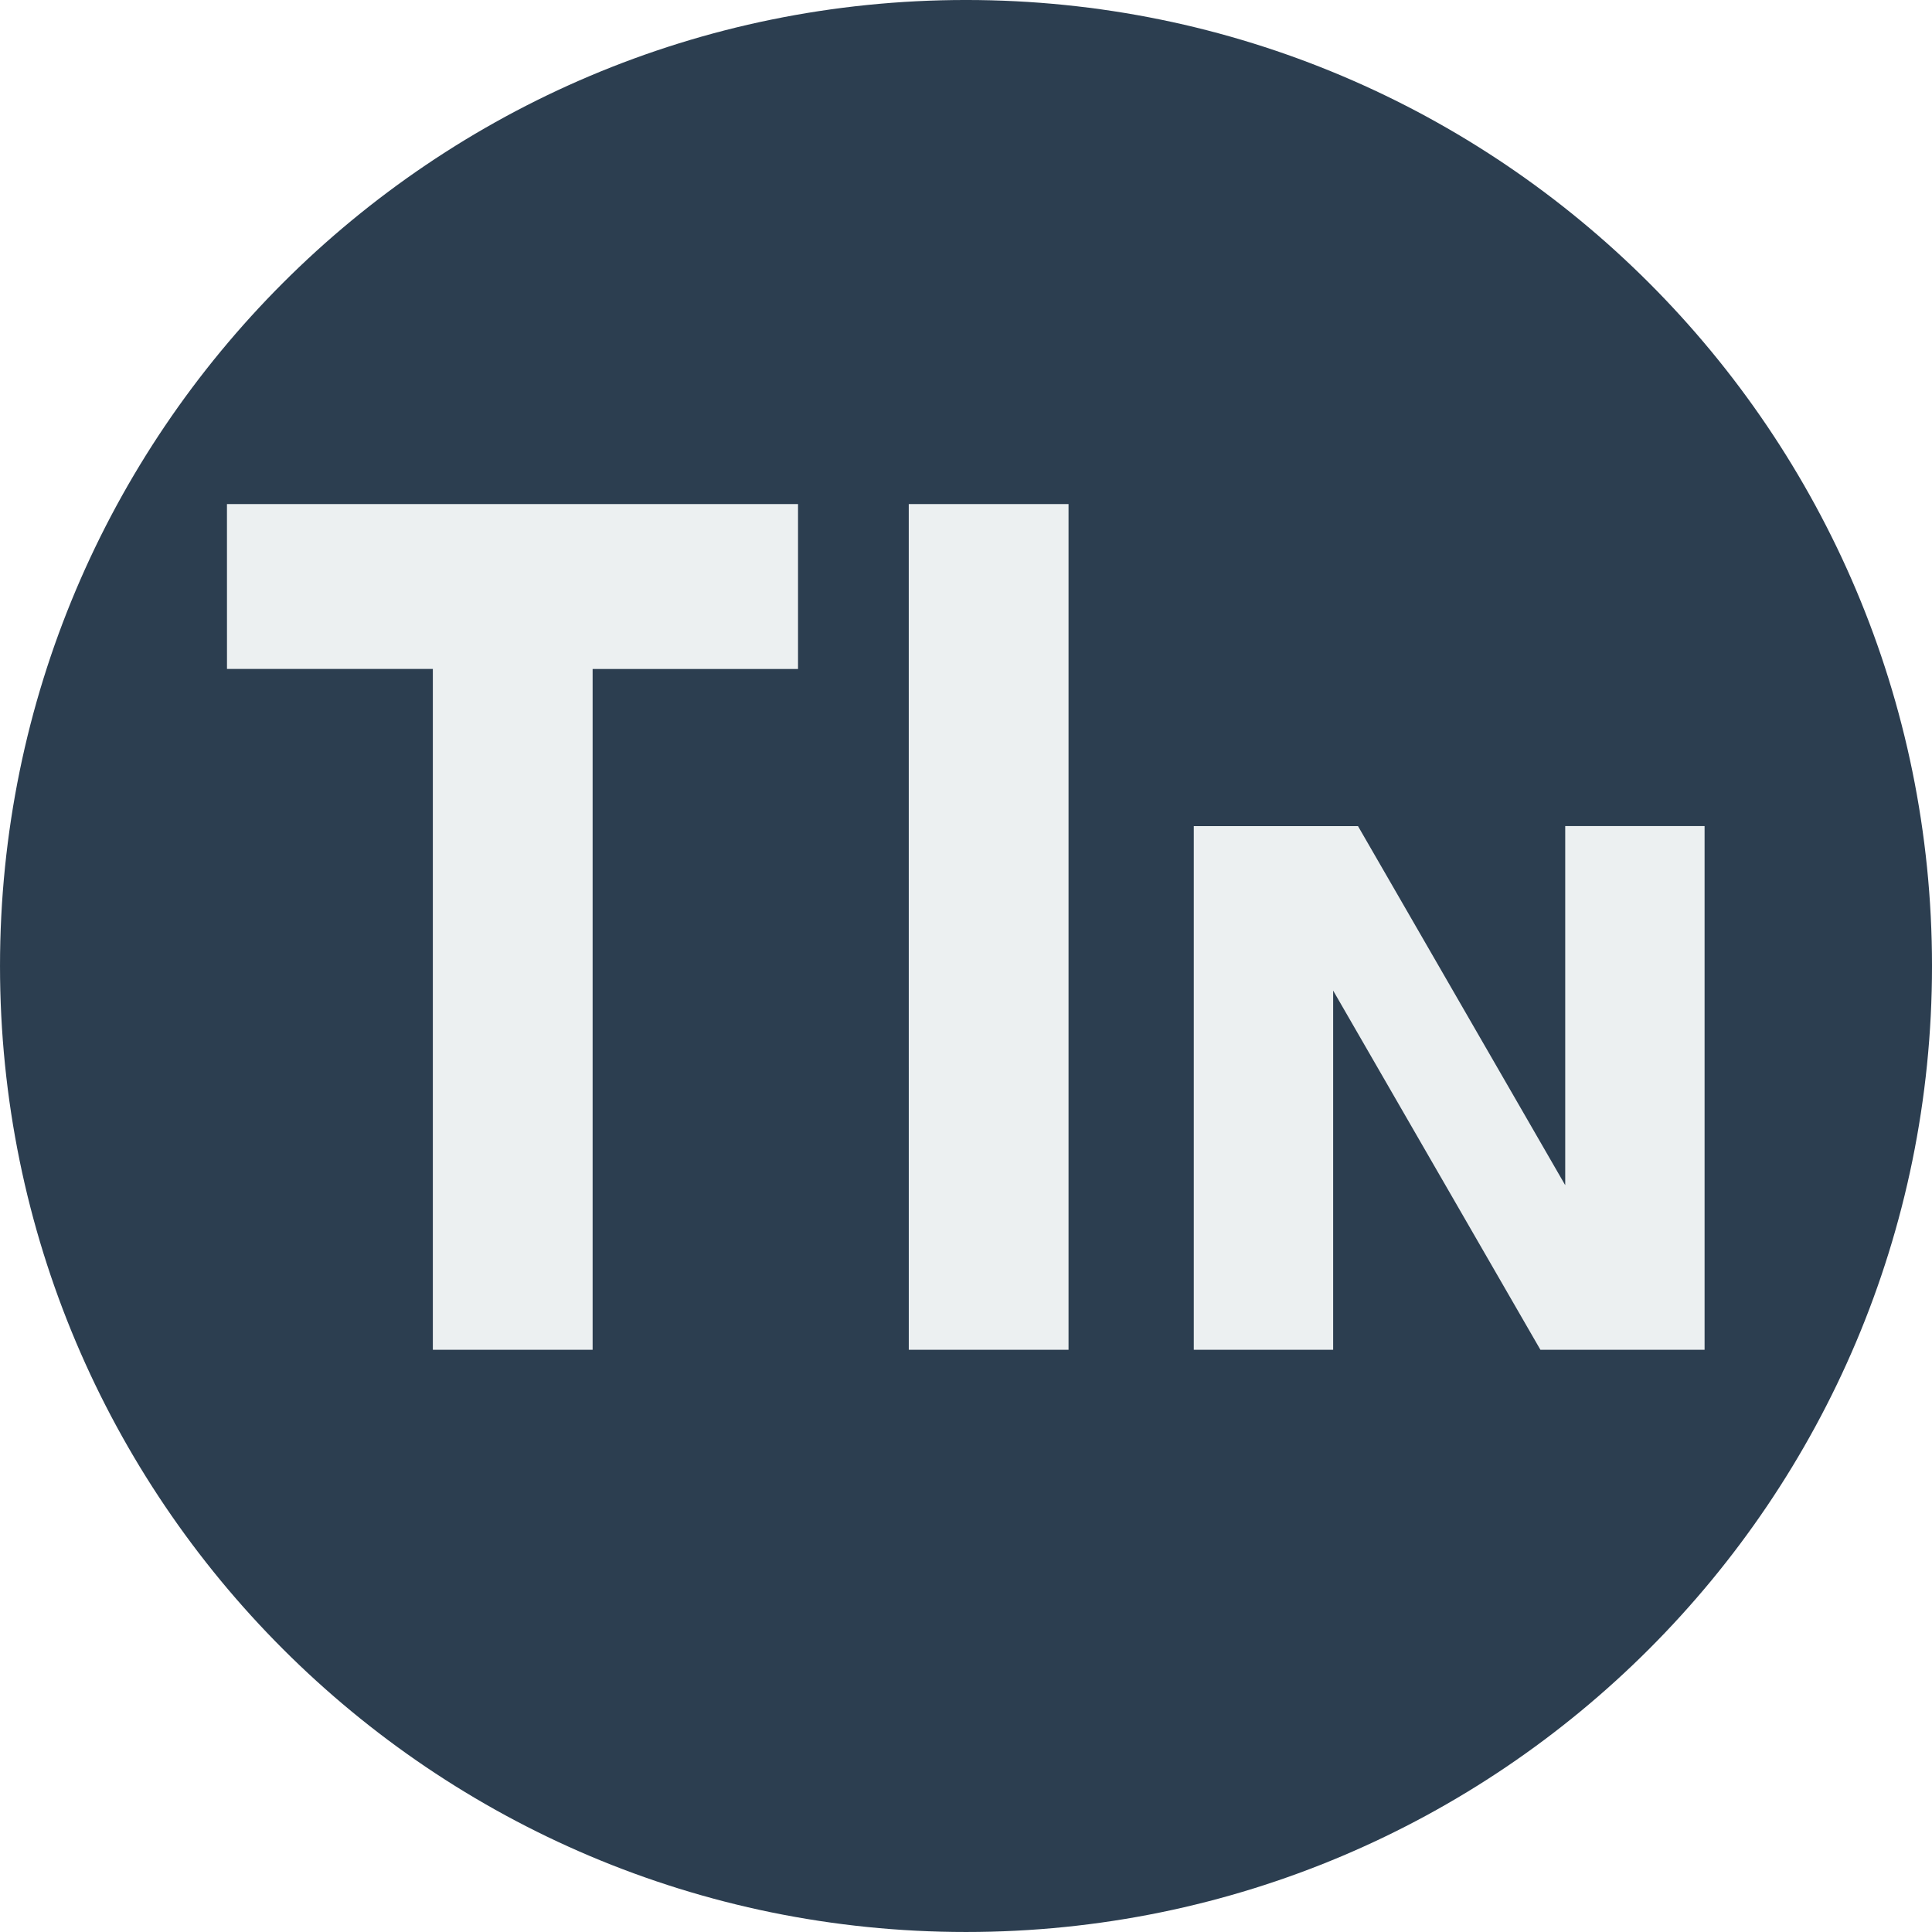
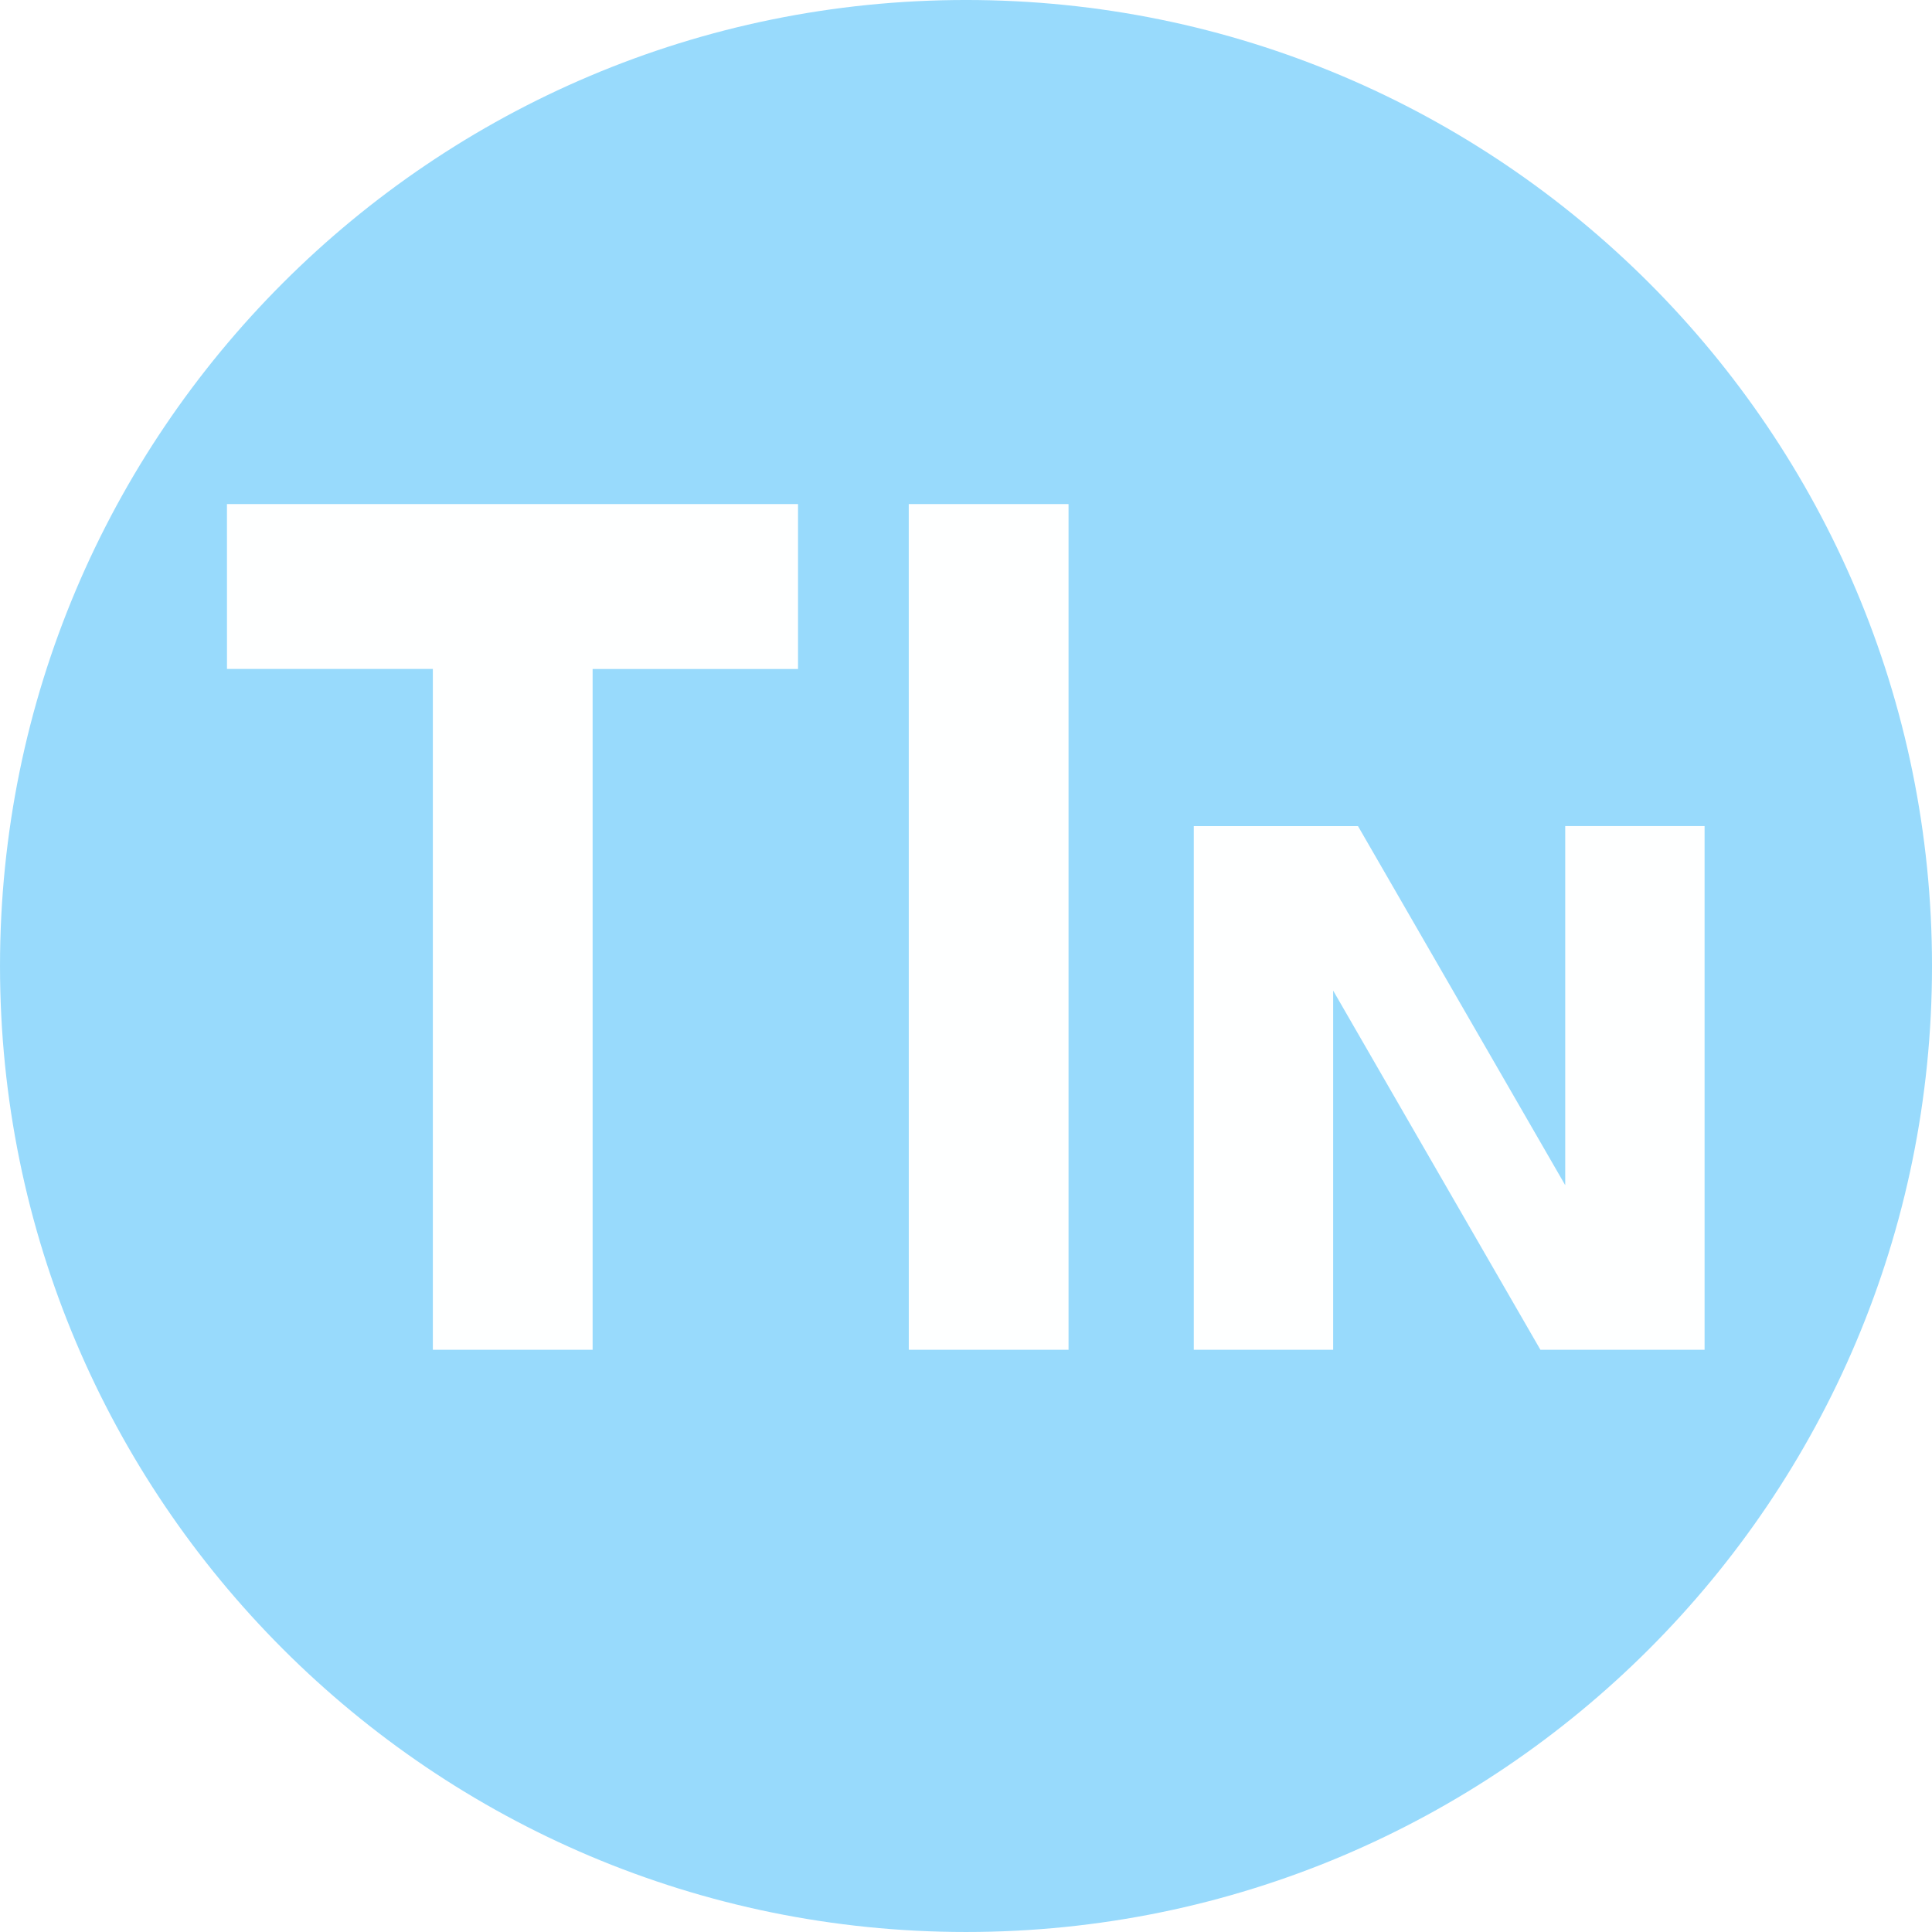
<svg xmlns="http://www.w3.org/2000/svg" width="65.294mm" height="65.294mm" viewBox="0 0 65.294 65.294" version="1.1" id="svg8">
  <defs id="defs2" />
  <g id="layer1" transform="translate(-6.755692,-3.721291)">
-     <circle style="fill:#2c3e50;fill-opacity:1;stroke:none;stroke-width:0.077;stroke-linecap:round;stroke-linejoin:bevel;stroke-miterlimit:4;stroke-dasharray:none;stroke-opacity:1" id="path4490" cx="39.403" cy="36.368" r="32.647" />
-     <path style="fill:#ecf0f1;fill-opacity:1;stroke:none;stroke-width:0.1;stroke-linecap:round;stroke-linejoin:bevel;stroke-miterlimit:4;stroke-dasharray:none;stroke-opacity:1" d="M 14.426,20.757 H 33.726 v 5.573 H 26.784 V 49.338 H 21.384 V 26.329 h -6.957 z" id="path3684" />
-     <path style="fill:#ecf0f1;fill-opacity:1;stroke:none;stroke-width:0.1;stroke-linecap:round;stroke-linejoin:bevel;stroke-miterlimit:4;stroke-dasharray:none;stroke-opacity:1" d="m 37.468,20.757 h 5.4 v 28.581 h -5.399 z" id="path3692" />
-     <path style="fill:#ecf0f1;fill-opacity:1;stroke:none;stroke-width:0.1;stroke-linecap:round;stroke-linejoin:bevel;stroke-miterlimit:4;stroke-dasharray:none;stroke-opacity:1" d="M 47.101,49.338 V 31.641 h 5.55 l 7.003,12.135 V 31.64 h 4.71 V 49.339 H 58.816 L 51.811,37.199 V 49.339 Z" id="path3696" />
+     <circle style="fill:#98dafc;fill-opacity:1;stroke:none;stroke-width:0.077;stroke-linecap:round;stroke-linejoin:bevel;stroke-miterlimit:4;stroke-dasharray:none;stroke-opacity:1" id="path4490" cx="39.403" cy="36.368" r="32.647" />
+     <path style="fill:#feffff;fill-opacity:1;stroke:none;stroke-width:0.1;stroke-linecap:round;stroke-linejoin:bevel;stroke-miterlimit:4;stroke-dasharray:none;stroke-opacity:1" d="M 14.426,20.757 H 33.726 v 5.573 H 26.784 V 49.338 H 21.384 V 26.329 h -6.957 z" id="path3684" />
+     <path style="fill:#feffff;fill-opacity:1;stroke:none;stroke-width:0.1;stroke-linecap:round;stroke-linejoin:bevel;stroke-miterlimit:4;stroke-dasharray:none;stroke-opacity:1" d="m 37.468,20.757 h 5.4 v 28.581 h -5.399 z" id="path3692" />
+     <path style="fill:#feffff;fill-opacity:1;stroke:none;stroke-width:0.1;stroke-linecap:round;stroke-linejoin:bevel;stroke-miterlimit:4;stroke-dasharray:none;stroke-opacity:1" d="M 47.101,49.338 V 31.641 h 5.55 l 7.003,12.135 V 31.64 h 4.71 V 49.339 H 58.816 L 51.811,37.199 V 49.339 Z" id="path3696" />
  </g>
</svg>
